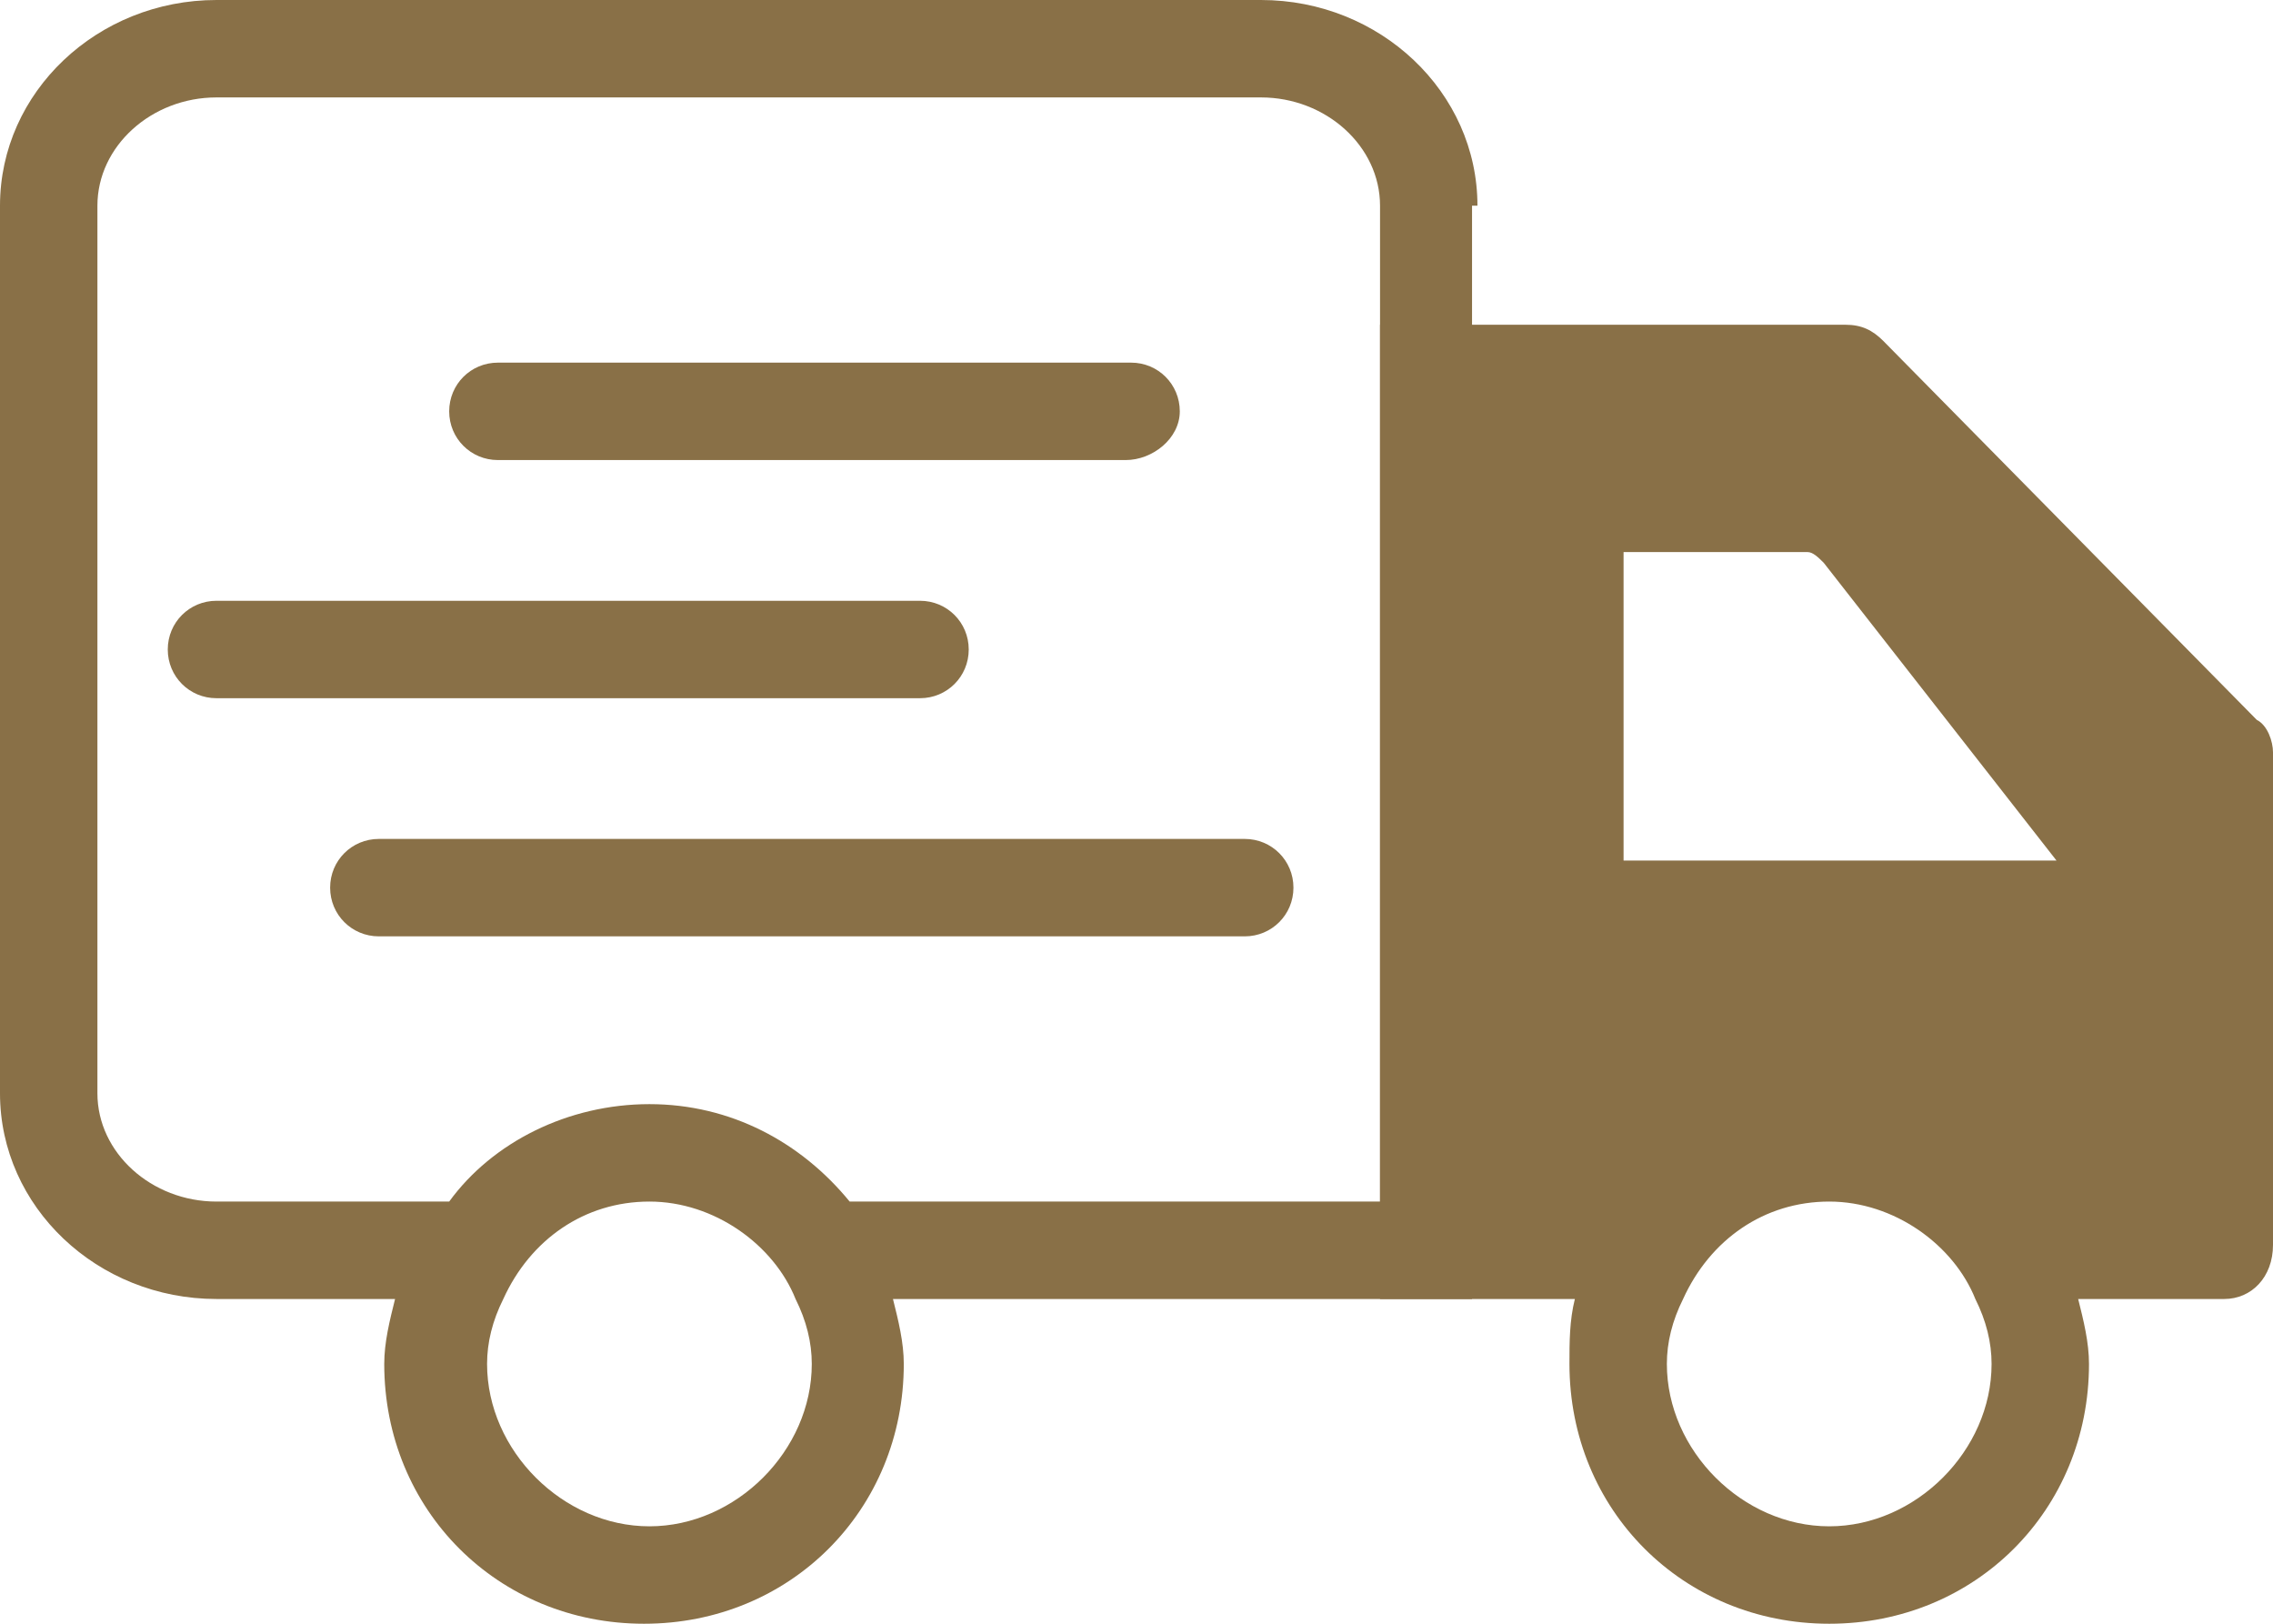
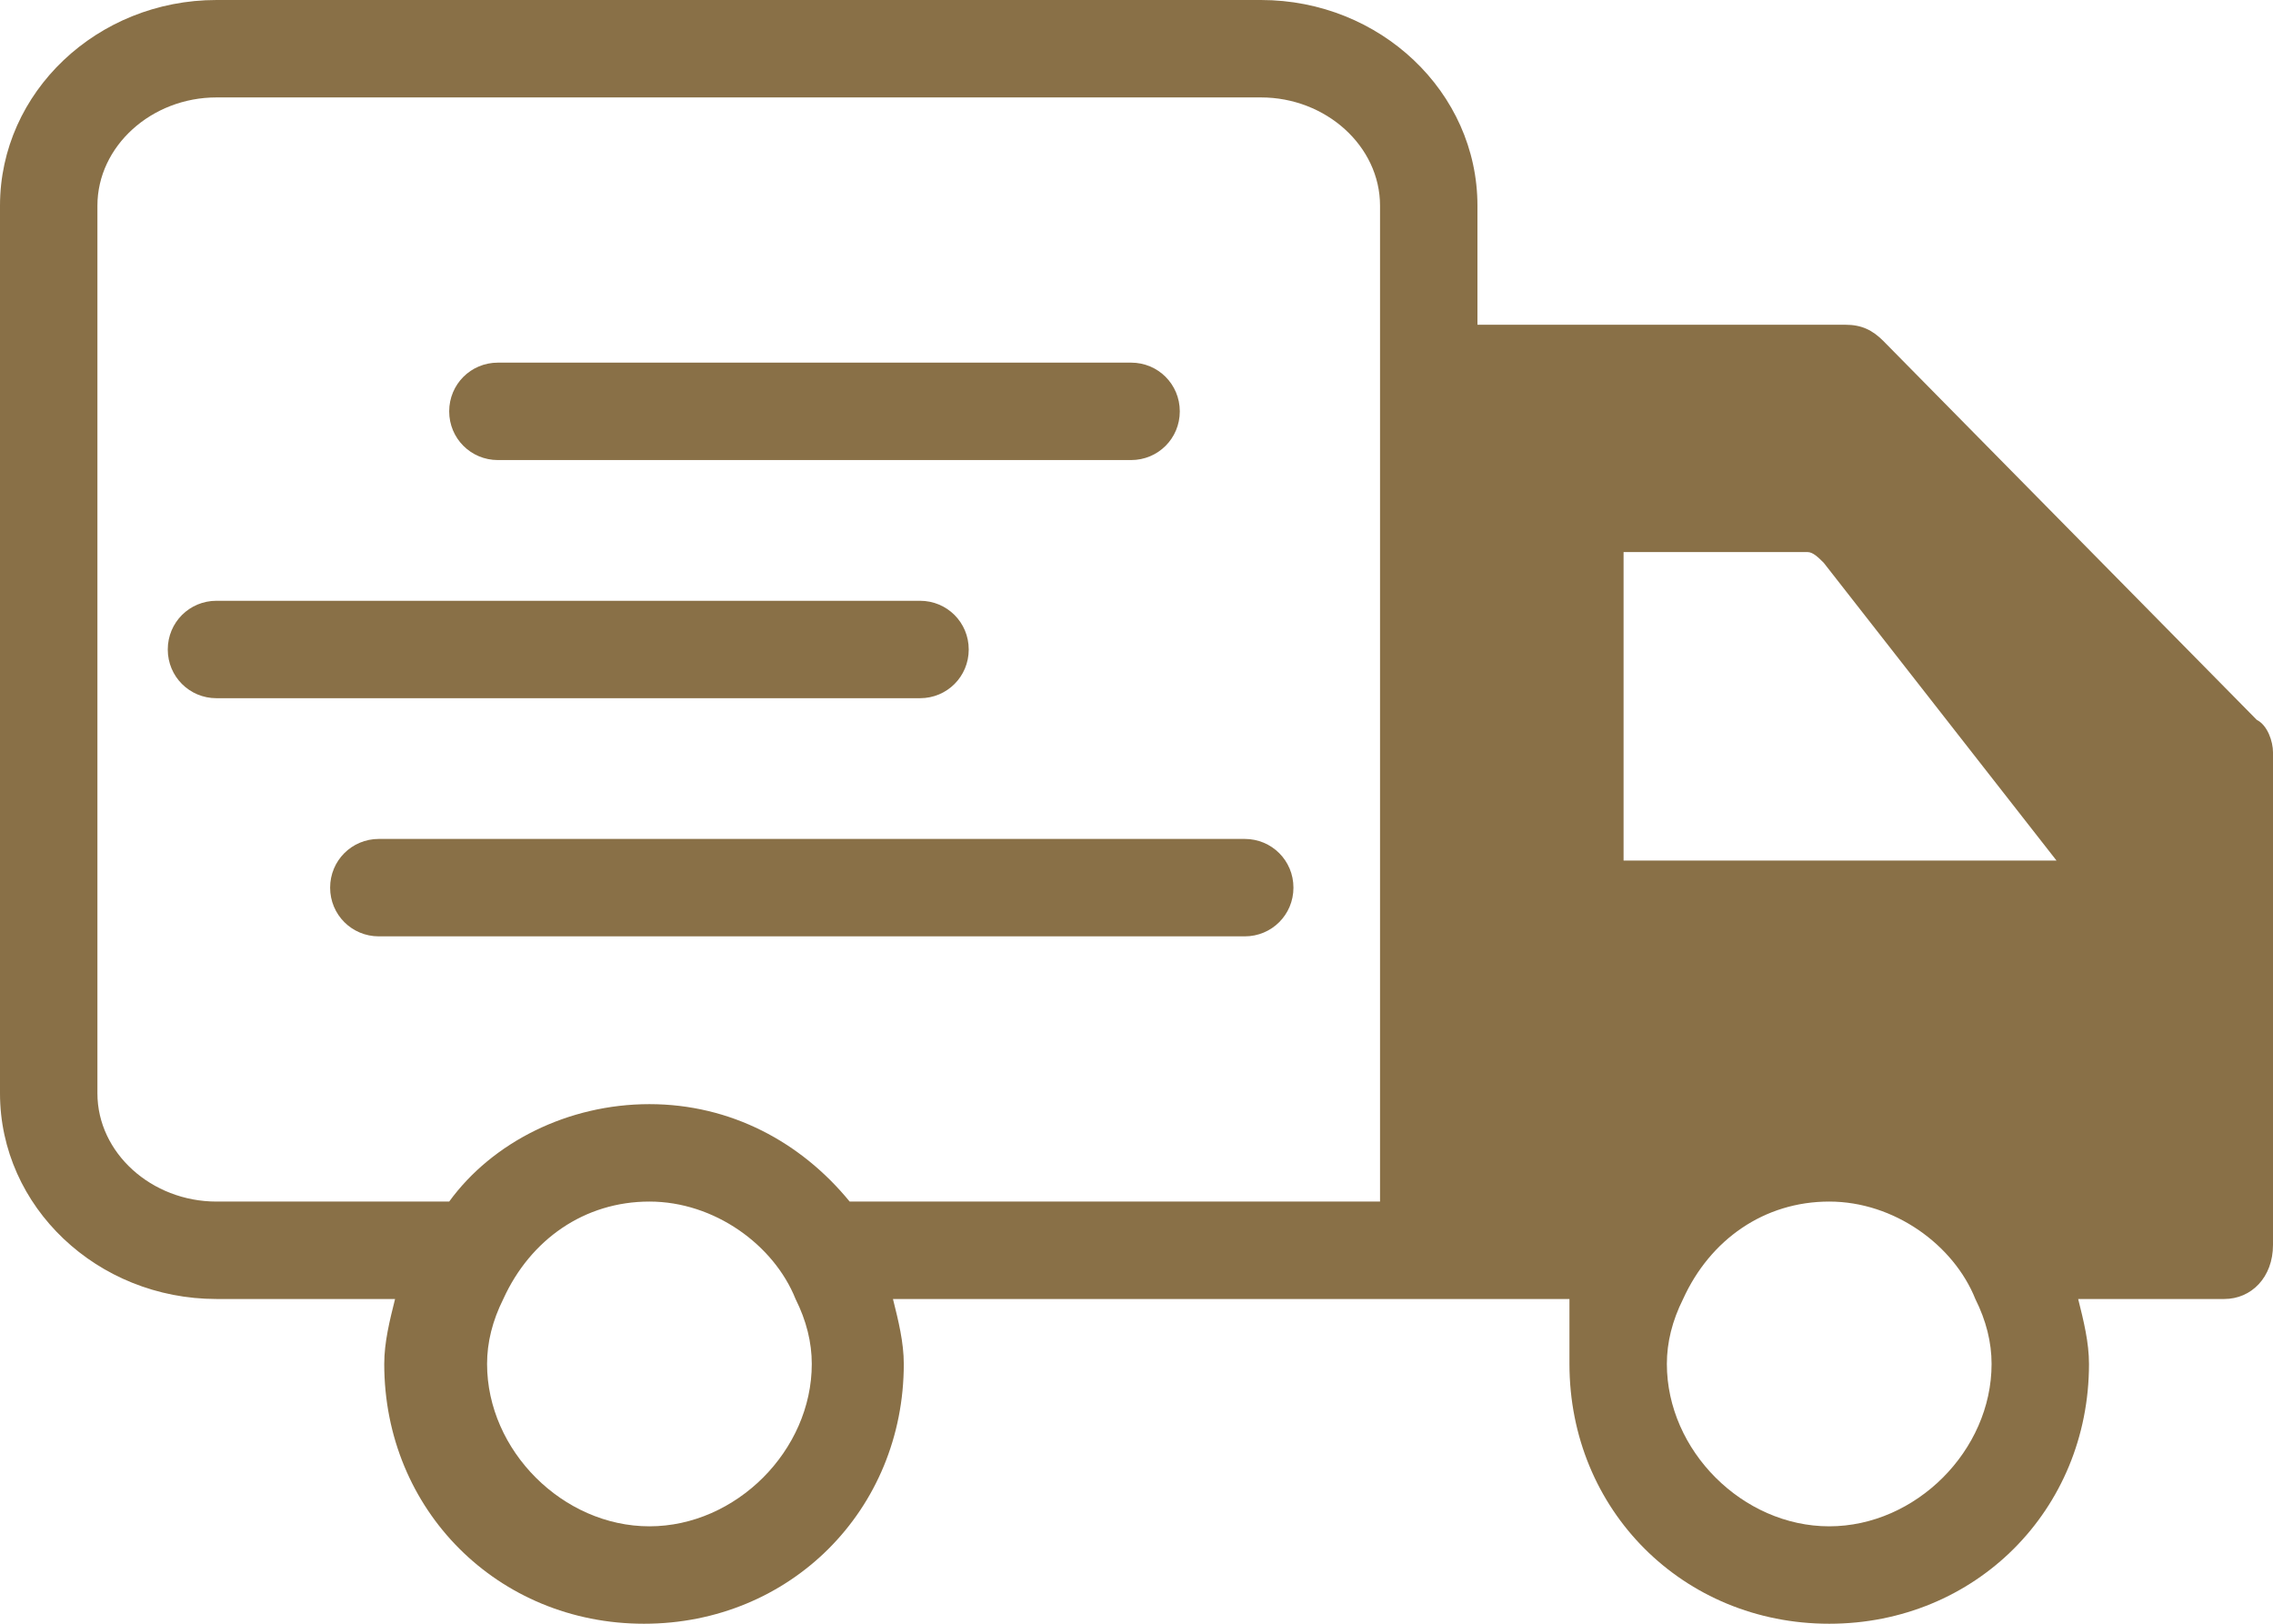
<svg xmlns="http://www.w3.org/2000/svg" version="1.1" id="Calque_1" x="0px" y="0px" viewBox="0 0 42 30" style="enable-background:new 0 0 42 30;" xml:space="preserve">
-   <g style="fill: #897047;">
-     <path d="M27.3,3.8c0-2.1-1.8-3.8-4-3.8H4C1.8,0,0,1.7,0,3.8v16.4C0,22.3,1.8,24,4,24h3.3c-0.1,0.4-0.2,0.8-0.2,1.2   c0,2.7,2.1,4.8,4.8,4.8s4.8-2.1,4.8-4.8c0-0.4-0.1-0.8-0.2-1.2h10.7V3.8z M15,25.2c0,1.6-1.4,3-3,3s-3-1.4-3-3   c0-0.4,0.1-0.8,0.3-1.2c0.5-1.1,1.5-1.8,2.7-1.8s2.3,0.8,2.7,1.8C14.9,24.4,15,24.8,15,25.2z M25.5,22.2h-9.8   c-0.9-1.1-2.2-1.8-3.7-1.8s-2.9,0.7-3.7,1.8H4c-1.2,0-2.2-0.9-2.2-2V3.8c0-1.1,1-2,2.2-2h19.3c1.2,0,2.2,0.9,2.2,2V22.2z" />
-     <path d="M17,12.9H4c-0.5,0-0.9-0.4-0.9-0.9s0.4-0.9,0.9-0.9h13c0.5,0,0.9,0.4,0.9,0.9S17.5,12.9,17,12.9z" />
-     <path d="M23,17.3H7c-0.5,0-0.9-0.4-0.9-0.9c0-0.5,0.4-0.9,0.9-0.9h16c0.5,0,0.9,0.4,0.9,0.9C23.9,16.9,23.5,17.3,23,17.3z" />
-     <path d="M20.8,8.5H9.2c-0.5,0-0.9-0.4-0.9-0.9s0.4-0.9,0.9-0.9h11.7c0.5,0,0.9,0.4,0.9,0.9S21.3,8.5,20.8,8.5z" />
-     <path d="M41.7,13.3l-6.9-7C34.6,6.1,34.4,6,34.1,6h-8.6v18h3.6C29,24.4,29,24.8,29,25.2c0,2.7,2.1,4.8,4.8,4.8s4.8-2.1,4.8-4.8   c0-0.4-0.1-0.8-0.2-1.2h2.7c0.5,0,0.9-0.4,0.9-1v-9.1C42,13.7,41.9,13.4,41.7,13.3z M33.8,28.2c-1.6,0-3-1.4-3-3   c0-0.4,0.1-0.8,0.3-1.2c0.5-1.1,1.5-1.8,2.7-1.8c1.2,0,2.3,0.8,2.7,1.8c0.2,0.4,0.3,0.8,0.3,1.2C36.8,26.8,35.4,28.2,33.8,28.2z    M30,15.9v-5.7h3.4c0.1,0,0.2,0.1,0.3,0.2l4.3,5.5H30z" />
+   <style type="text/css">
+ 	.st0{fill:#897047;}
+ </style>
+   <g>
+     <path class="st0" d="M17.9,12c0-0.5-0.4-0.9-0.9-0.9H4c-0.5,0-0.9,0.4-0.9,0.9c0,0.5,0.4,0.9,0.9,0.9h13   C17.5,12.9,17.9,12.5,17.9,12z" />
+     <path class="st0" d="M23,15.5H7c-0.5,0-0.9,0.4-0.9,0.9c0,0.5,0.4,0.9,0.9,0.9h16c0.5,0,0.9-0.4,0.9-0.9   C23.9,15.9,23.5,15.5,23,15.5z" />
+     <path class="st0" d="M9.2,8.5h11.7c0.5,0,0.9-0.4,0.9-0.9c0-0.5-0.4-0.9-0.9-0.9H9.2c-0.5,0-0.9,0.4-0.9,0.9   C8.3,8.1,8.7,8.5,9.2,8.5z" />
+     <path class="st0" d="M41.7,13.3l-6.9-7C34.6,6.1,34.4,6,34.1,6h-6.8V3.8c0-2.1-1.8-3.8-4-3.8H4C1.8,0,0,1.7,0,3.8v16.4   C0,22.3,1.8,24,4,24h3.3c-0.1,0.4-0.2,0.8-0.2,1.2c0,2.7,2.1,4.8,4.8,4.8s4.8-2.1,4.8-4.8c0-0.4-0.1-0.8-0.2-1.2h8.9h1.8h1.8   C29,24.4,29,24.8,29,25.2c0,2.7,2.1,4.8,4.8,4.8s4.8-2.1,4.8-4.8c0-0.4-0.1-0.8-0.2-1.2h2.7c0.5,0,0.9-0.4,0.9-1v-9.1   C42,13.7,41.9,13.4,41.7,13.3z M12,28.2c-1.6,0-3-1.4-3-3c0-0.4,0.1-0.8,0.3-1.2c0.5-1.1,1.5-1.8,2.7-1.8c1.2,0,2.3,0.8,2.7,1.8   c0.2,0.4,0.3,0.8,0.3,1.2C15,26.8,13.6,28.2,12,28.2z M25.5,22.2h-9.8c-0.9-1.1-2.2-1.8-3.7-1.8s-2.9,0.7-3.7,1.8H4   c-1.2,0-2.2-0.9-2.2-2V3.8c0-1.1,1-2,2.2-2h19.3c1.2,0,2.2,0.9,2.2,2V6V22.2z M33.8,28.2c-1.6,0-3-1.4-3-3c0-0.4,0.1-0.8,0.3-1.2   c0.5-1.1,1.5-1.8,2.7-1.8c1.2,0,2.3,0.8,2.7,1.8c0.2,0.4,0.3,0.8,0.3,1.2C36.8,26.8,35.4,28.2,33.8,28.2z M30,15.9v-5.7h3.4   c0.1,0,0.2,0.1,0.3,0.2l4.3,5.5H30z" />
  </g>
</svg>
